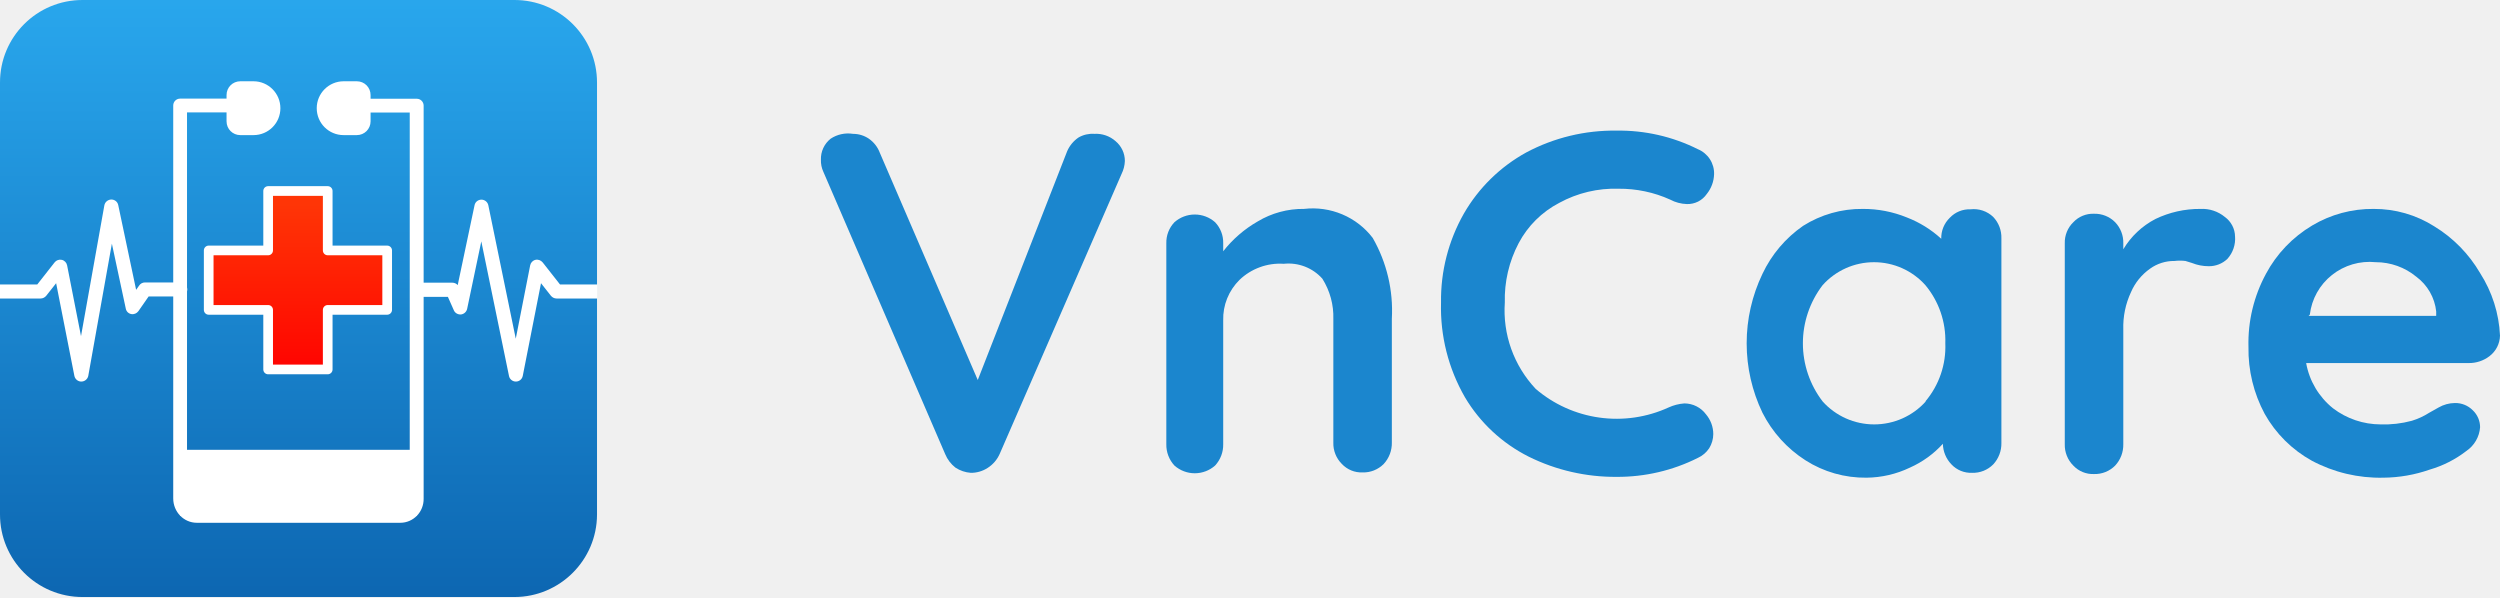
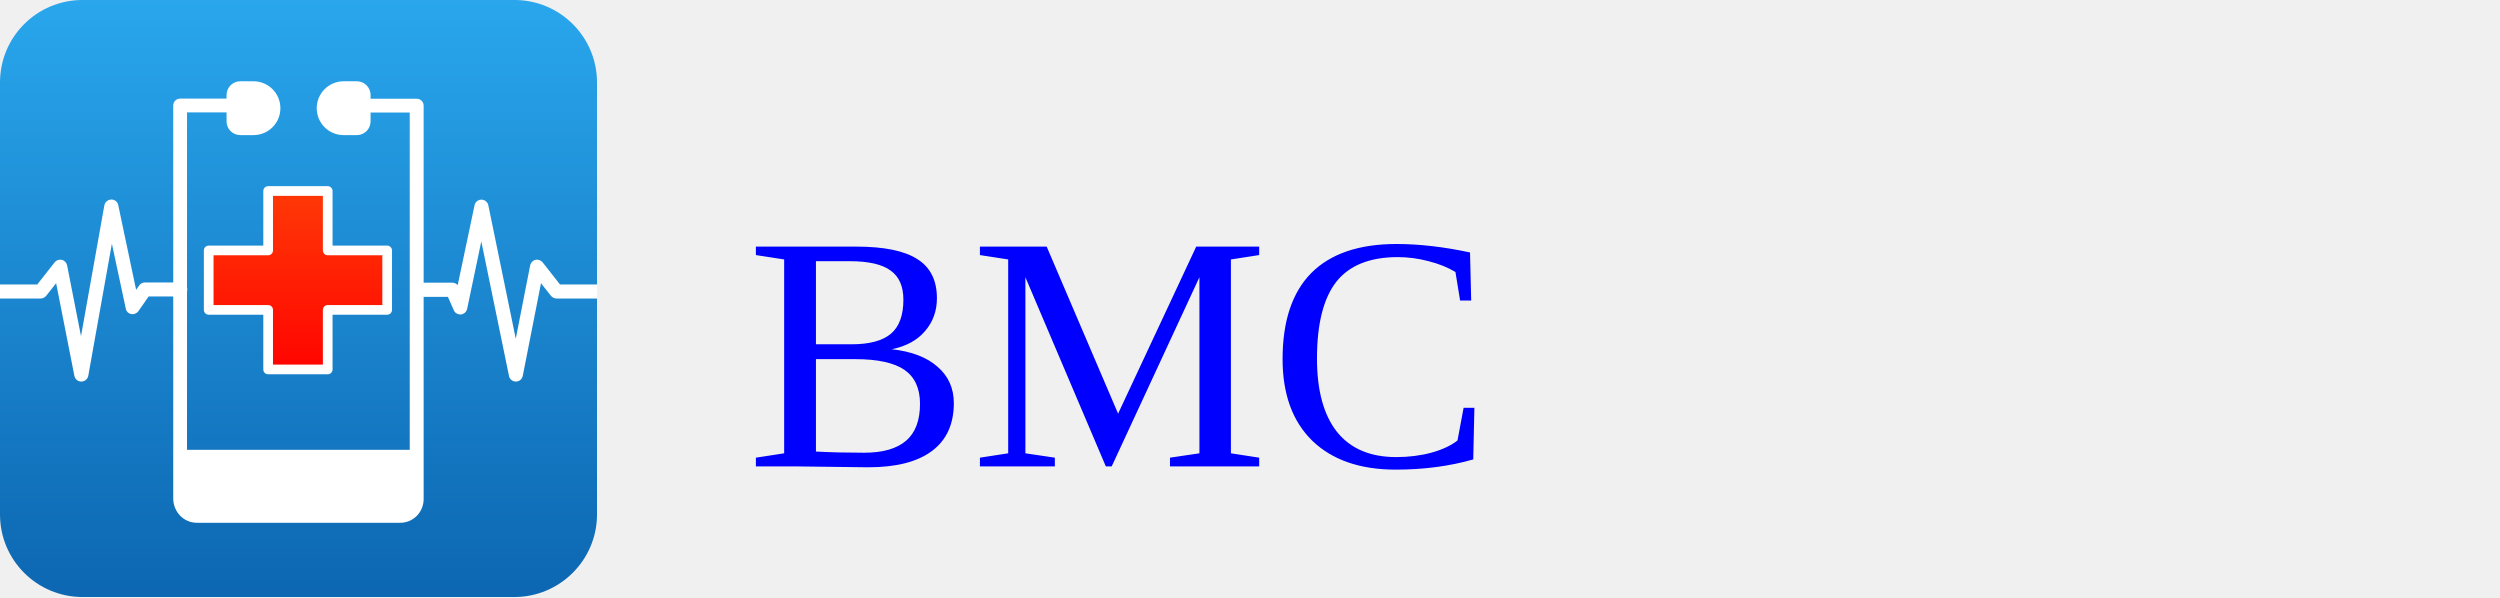
<svg xmlns="http://www.w3.org/2000/svg" width="134" height="32" viewBox="0 0 134 32" fill="none">
  <g clip-path="url(#clip0)">
    <path fill-rule="evenodd" clip-rule="evenodd" d="M27.571 32H4.422C1.975 32 0 30.017 0 27.577V4.423C0 1.976 1.975 0 4.422 0H27.578C30.018 0 32 1.976 32 4.423V27.584C31.993 30.017 30.011 32 27.571 32Z" fill="url(#paint0_linear)" />
    <path fill-rule="evenodd" clip-rule="evenodd" d="M13.586 7.242H12.882C12.471 7.242 12.143 6.914 12.143 6.503V5.095C12.143 4.685 12.471 4.356 12.882 4.356H13.586C14.386 4.356 15.029 5.006 15.029 5.799C15.029 6.599 14.386 7.242 13.586 7.242Z" fill="white" />
    <path fill-rule="evenodd" clip-rule="evenodd" d="M18.42 7.242H19.124C19.535 7.242 19.863 6.914 19.863 6.503V5.095C19.863 4.685 19.535 4.356 19.124 4.356H18.42C17.62 4.356 16.977 5.006 16.977 5.799C16.977 6.599 17.62 7.242 18.42 7.242Z" fill="white" />
    <path d="M21.456 28.021H10.55C9.853 28.021 9.285 27.44 9.285 26.715V5.655C9.285 5.45 9.449 5.286 9.655 5.286H13.449C13.655 5.286 13.819 5.45 13.819 5.655C13.819 5.86 13.655 6.025 13.449 6.025H10.024V26.715C10.024 27.023 10.256 27.276 10.543 27.276H21.442C21.73 27.276 21.962 27.023 21.962 26.715V6.031H18.27C18.065 6.031 17.901 5.867 17.901 5.662C17.901 5.457 18.065 5.293 18.27 5.293H22.338C22.543 5.293 22.707 5.457 22.707 5.662V26.722C22.721 27.44 22.154 28.021 21.456 28.021Z" fill="white" />
    <path d="M22.352 24.11H9.661V27.652H22.352V24.11Z" fill="white" />
    <path d="M4.356 20.452C4.178 20.452 4.021 20.322 3.986 20.144L3.009 15.18L2.475 15.857C2.4 15.946 2.291 16 2.174 16H0V15.248H1.997L2.926 14.065C3.015 13.949 3.166 13.894 3.316 13.928C3.46 13.963 3.569 14.079 3.597 14.223L4.342 18.017L5.593 11.009C5.627 10.831 5.778 10.701 5.962 10.694H5.969C6.147 10.694 6.304 10.817 6.338 10.995L7.296 15.535L7.46 15.303C7.528 15.2 7.644 15.139 7.768 15.139H9.662C9.873 15.139 10.038 15.31 10.038 15.515C10.038 15.72 9.867 15.891 9.662 15.891H7.966L7.419 16.677C7.33 16.8 7.179 16.862 7.036 16.834C6.885 16.807 6.769 16.691 6.742 16.541L5.997 13.06L4.732 20.144C4.697 20.322 4.54 20.452 4.356 20.452Z" fill="white" />
    <path d="M27.651 20.452C27.474 20.452 27.316 20.328 27.282 20.151L25.798 12.937L25.039 16.554C25.005 16.711 24.875 16.834 24.711 16.855C24.547 16.869 24.39 16.78 24.328 16.636L24.007 15.911H22.639V15.152H24.246C24.356 15.152 24.465 15.2 24.533 15.282L25.436 11.002C25.47 10.824 25.627 10.701 25.805 10.701C25.983 10.701 26.14 10.831 26.174 11.002L27.645 18.154L28.417 14.223C28.445 14.079 28.554 13.963 28.698 13.928C28.841 13.894 28.991 13.949 29.087 14.065L30.017 15.248H32.014V16H29.833C29.716 16 29.607 15.946 29.532 15.857L28.998 15.18L28.021 20.144C27.986 20.328 27.829 20.452 27.651 20.452Z" fill="white" />
    <path fill-rule="evenodd" clip-rule="evenodd" d="M17.566 13.423V10.236H14.373V13.423H11.186V16.609H14.373V19.802H17.566V16.609H20.752V13.423H17.566Z" fill="url(#paint1_linear)" />
    <path fill-rule="evenodd" clip-rule="evenodd" d="M14.113 10.237C14.113 10.094 14.229 9.978 14.373 9.978H17.566C17.709 9.978 17.825 10.094 17.825 10.237V13.164H20.752C20.895 13.164 21.012 13.28 21.012 13.423V16.61C21.012 16.753 20.895 16.869 20.752 16.869H17.825V19.803C17.825 19.946 17.709 20.062 17.566 20.062H14.373C14.229 20.062 14.113 19.946 14.113 19.803V16.869H11.186C11.043 16.869 10.927 16.753 10.927 16.61V13.423C10.927 13.28 11.043 13.164 11.186 13.164H14.113V10.237ZM14.632 10.497V13.423C14.632 13.567 14.516 13.683 14.373 13.683H11.446V16.35H14.373C14.516 16.35 14.632 16.466 14.632 16.61V19.543H17.306V16.61C17.306 16.466 17.422 16.35 17.566 16.35H20.493V13.683H17.566C17.422 13.683 17.306 13.567 17.306 13.423V10.497H14.632Z" fill="white" />
  </g>
-   <path d="M59.792 7.564C59.948 7.693 60.074 7.855 60.161 8.039C60.248 8.222 60.292 8.421 60.293 8.624C60.285 8.864 60.225 9.1 60.119 9.316L53.584 24.328C53.447 24.639 53.22 24.902 52.931 25.085C52.665 25.255 52.355 25.346 52.038 25.344C51.742 25.323 51.457 25.226 51.21 25.063C50.97 24.875 50.783 24.63 50.666 24.349L44.132 9.208C44.038 9.004 43.993 8.782 44.001 8.559C43.994 8.344 44.038 8.13 44.128 7.935C44.219 7.74 44.354 7.568 44.523 7.434C44.876 7.2 45.303 7.108 45.721 7.174C46.025 7.174 46.321 7.264 46.571 7.434C46.84 7.621 47.045 7.885 47.159 8.191L52.408 20.369L57.2 8.105C57.329 7.807 57.541 7.552 57.81 7.369C58.067 7.221 58.363 7.153 58.659 7.174C59.074 7.15 59.481 7.29 59.792 7.564Z" fill="#1B86CE" />
-   <path d="M73.579 12.755C74.331 14.07 74.686 15.571 74.603 17.081V23.721C74.612 24.145 74.456 24.556 74.168 24.868C74.02 25.017 73.844 25.134 73.649 25.212C73.454 25.291 73.245 25.328 73.035 25.322C72.828 25.33 72.621 25.294 72.43 25.216C72.238 25.137 72.065 25.019 71.924 24.868C71.773 24.718 71.655 24.539 71.576 24.341C71.498 24.144 71.46 23.933 71.467 23.721V17.102C71.491 16.339 71.286 15.586 70.879 14.939C70.623 14.651 70.302 14.428 69.942 14.289C69.582 14.15 69.194 14.098 68.809 14.139C68.375 14.11 67.939 14.172 67.53 14.322C67.121 14.471 66.748 14.703 66.435 15.004C66.15 15.287 65.925 15.624 65.775 15.996C65.625 16.368 65.553 16.767 65.564 17.167V23.808C65.573 24.232 65.417 24.642 65.129 24.954C64.829 25.22 64.441 25.367 64.039 25.367C63.638 25.367 63.25 25.22 62.95 24.954C62.662 24.642 62.506 24.232 62.515 23.808V13.036C62.505 12.618 62.661 12.214 62.95 11.911C63.25 11.645 63.638 11.498 64.039 11.498C64.441 11.498 64.829 11.645 65.129 11.911C65.418 12.214 65.574 12.618 65.564 13.036V13.468C66.071 12.821 66.7 12.277 67.415 11.868C68.164 11.418 69.024 11.186 69.898 11.197C70.596 11.116 71.302 11.217 71.947 11.49C72.593 11.763 73.156 12.199 73.579 12.755Z" fill="#1B86CE" />
-   <path d="M91.875 9.337C91.864 9.723 91.727 10.096 91.483 10.397C91.366 10.569 91.206 10.709 91.02 10.804C90.833 10.898 90.625 10.944 90.416 10.938C90.104 10.928 89.798 10.847 89.523 10.7C88.655 10.307 87.711 10.108 86.757 10.116C85.648 10.08 84.549 10.342 83.577 10.873C82.646 11.357 81.886 12.112 81.399 13.036C80.883 14.016 80.628 15.111 80.658 16.216C80.6 17.059 80.717 17.905 81.001 18.701C81.286 19.497 81.733 20.227 82.314 20.845C83.279 21.672 84.464 22.206 85.727 22.382C86.99 22.559 88.278 22.37 89.436 21.84C89.704 21.717 89.991 21.644 90.285 21.623C90.51 21.624 90.732 21.677 90.933 21.779C91.133 21.88 91.307 22.027 91.44 22.207C91.692 22.504 91.831 22.879 91.832 23.267C91.83 23.535 91.754 23.796 91.614 24.024C91.464 24.251 91.252 24.431 91.004 24.544C89.654 25.221 88.161 25.569 86.648 25.56C85.016 25.572 83.404 25.201 81.943 24.479C80.521 23.765 79.334 22.662 78.524 21.299C77.633 19.754 77.189 17.995 77.239 16.216C77.215 14.55 77.636 12.908 78.458 11.457C79.251 10.076 80.412 8.938 81.812 8.169C83.298 7.379 84.962 6.977 86.648 7.001C88.16 6.979 89.654 7.32 91.004 7.996C91.269 8.106 91.494 8.292 91.65 8.532C91.805 8.771 91.884 9.052 91.875 9.337Z" fill="#1B86CE" />
-   <path d="M106.839 11.63C106.984 11.784 107.097 11.964 107.172 12.16C107.246 12.357 107.281 12.566 107.275 12.777V23.743C107.284 24.167 107.128 24.578 106.839 24.89C106.692 25.039 106.515 25.156 106.321 25.235C106.126 25.313 105.917 25.35 105.706 25.344C105.499 25.352 105.293 25.316 105.101 25.238C104.909 25.159 104.737 25.041 104.596 24.89C104.309 24.592 104.146 24.198 104.138 23.787C103.646 24.329 103.045 24.764 102.374 25.063C101.647 25.412 100.851 25.597 100.043 25.604C98.886 25.619 97.75 25.295 96.776 24.674C95.79 24.044 94.993 23.162 94.467 22.121C93.91 20.959 93.621 19.688 93.621 18.401C93.621 17.113 93.91 15.842 94.467 14.68C94.953 13.647 95.704 12.759 96.645 12.106C97.601 11.501 98.714 11.185 99.847 11.198C100.654 11.194 101.453 11.348 102.2 11.652C102.884 11.915 103.512 12.304 104.051 12.798C104.045 12.59 104.083 12.382 104.161 12.188C104.24 11.995 104.358 11.819 104.508 11.674C104.65 11.523 104.822 11.404 105.014 11.326C105.206 11.247 105.412 11.211 105.619 11.219C105.841 11.194 106.065 11.217 106.276 11.288C106.487 11.36 106.679 11.476 106.839 11.63ZM103.202 21.515C103.935 20.645 104.315 19.535 104.269 18.401C104.307 17.268 103.928 16.16 103.202 15.286C102.856 14.899 102.432 14.589 101.957 14.376C101.482 14.164 100.967 14.054 100.446 14.054C99.925 14.054 99.41 14.164 98.936 14.376C98.461 14.589 98.036 14.899 97.691 15.286C97.006 16.182 96.635 17.276 96.635 18.401C96.635 19.526 97.006 20.62 97.691 21.515C98.038 21.903 98.465 22.213 98.941 22.426C99.418 22.638 99.935 22.748 100.457 22.748C100.98 22.748 101.496 22.638 101.973 22.426C102.45 22.213 102.876 21.903 103.223 21.515H103.202Z" fill="#1B86CE" />
-   <path d="M119.254 11.63C119.419 11.75 119.554 11.906 119.648 12.086C119.743 12.266 119.794 12.466 119.798 12.669C119.816 12.888 119.788 13.108 119.717 13.316C119.646 13.525 119.533 13.716 119.385 13.88C119.115 14.136 118.755 14.275 118.383 14.269C118.077 14.269 117.773 14.21 117.49 14.096L117.141 13.988C116.946 13.964 116.748 13.964 116.553 13.988C116.084 13.982 115.626 14.126 115.246 14.399C114.795 14.716 114.441 15.15 114.223 15.654C113.929 16.283 113.787 16.972 113.809 17.665V23.808C113.818 24.232 113.662 24.643 113.373 24.955C113.226 25.104 113.049 25.221 112.855 25.299C112.66 25.378 112.451 25.415 112.24 25.409C112.033 25.417 111.827 25.381 111.635 25.303C111.443 25.224 111.271 25.106 111.13 24.955C110.979 24.805 110.86 24.626 110.782 24.428C110.703 24.231 110.666 24.02 110.672 23.808V13.036C110.666 12.828 110.704 12.62 110.783 12.426C110.861 12.233 110.979 12.057 111.13 11.912C111.271 11.761 111.443 11.642 111.635 11.564C111.827 11.485 112.033 11.449 112.24 11.457C112.451 11.451 112.66 11.489 112.855 11.567C113.049 11.645 113.226 11.762 113.373 11.912C113.662 12.214 113.819 12.619 113.809 13.036V13.361C114.22 12.672 114.816 12.111 115.529 11.739C116.283 11.376 117.11 11.191 117.947 11.198C118.422 11.174 118.888 11.328 119.254 11.63Z" fill="#1B86CE" />
-   <path d="M133.434 19.093C133.116 19.336 132.724 19.465 132.323 19.46H123.61C123.779 20.414 124.29 21.275 125.048 21.883C125.779 22.441 126.674 22.745 127.596 22.748C128.162 22.767 128.727 22.701 129.274 22.554C129.604 22.453 129.919 22.307 130.21 22.121L130.711 21.84C130.976 21.687 131.276 21.605 131.582 21.602C131.76 21.599 131.937 21.631 132.102 21.698C132.267 21.765 132.416 21.865 132.541 21.991C132.665 22.108 132.763 22.249 132.831 22.406C132.898 22.562 132.933 22.73 132.933 22.9C132.915 23.154 132.838 23.401 132.71 23.622C132.582 23.843 132.405 24.033 132.192 24.176C131.608 24.627 130.943 24.965 130.232 25.171C129.434 25.451 128.595 25.597 127.749 25.604C126.413 25.635 125.093 25.322 123.915 24.695C122.855 24.108 121.98 23.239 121.389 22.186C120.796 21.082 120.496 19.846 120.518 18.595C120.481 17.232 120.804 15.882 121.454 14.68C122.027 13.605 122.886 12.708 123.937 12.084C124.93 11.493 126.068 11.186 127.226 11.198C128.375 11.192 129.502 11.515 130.471 12.128C131.489 12.748 132.335 13.61 132.933 14.637C133.578 15.643 133.946 16.799 134 17.99C133.995 18.204 133.942 18.414 133.844 18.605C133.746 18.796 133.605 18.963 133.434 19.093ZM123.741 16.93H130.58V16.692C130.541 16.326 130.425 15.971 130.242 15.651C130.058 15.331 129.81 15.052 129.513 14.832C128.901 14.327 128.13 14.051 127.335 14.053C126.493 13.968 125.651 14.215 124.991 14.741C124.33 15.267 123.905 16.03 123.807 16.865L123.741 16.93Z" fill="#1B86CE" />
+   <text x="40" y="25" fill="blue" font-size="1.5em">BMC</text>
  <defs>
    <linearGradient id="paint0_linear" x1="15.996" y1="-0.277" x2="15.996" y2="31.674" gradientUnits="userSpaceOnUse">
      <stop stop-color="#29A7ED" />
      <stop offset="1" stop-color="#0D67B2" />
    </linearGradient>
    <linearGradient id="paint1_linear" x1="15.97" y1="9.989" x2="15.97" y2="20.456" gradientUnits="userSpaceOnUse">
      <stop offset="0.09" stop-color="#FF3506" />
      <stop offset="0.824" stop-color="#FF0B01" />
      <stop offset="1" stop-color="#FF0000" />
    </linearGradient>
    <clipPath id="clip0">
      <rect width="32" height="32" fill="white" />
    </clipPath>
  </defs>
</svg>
